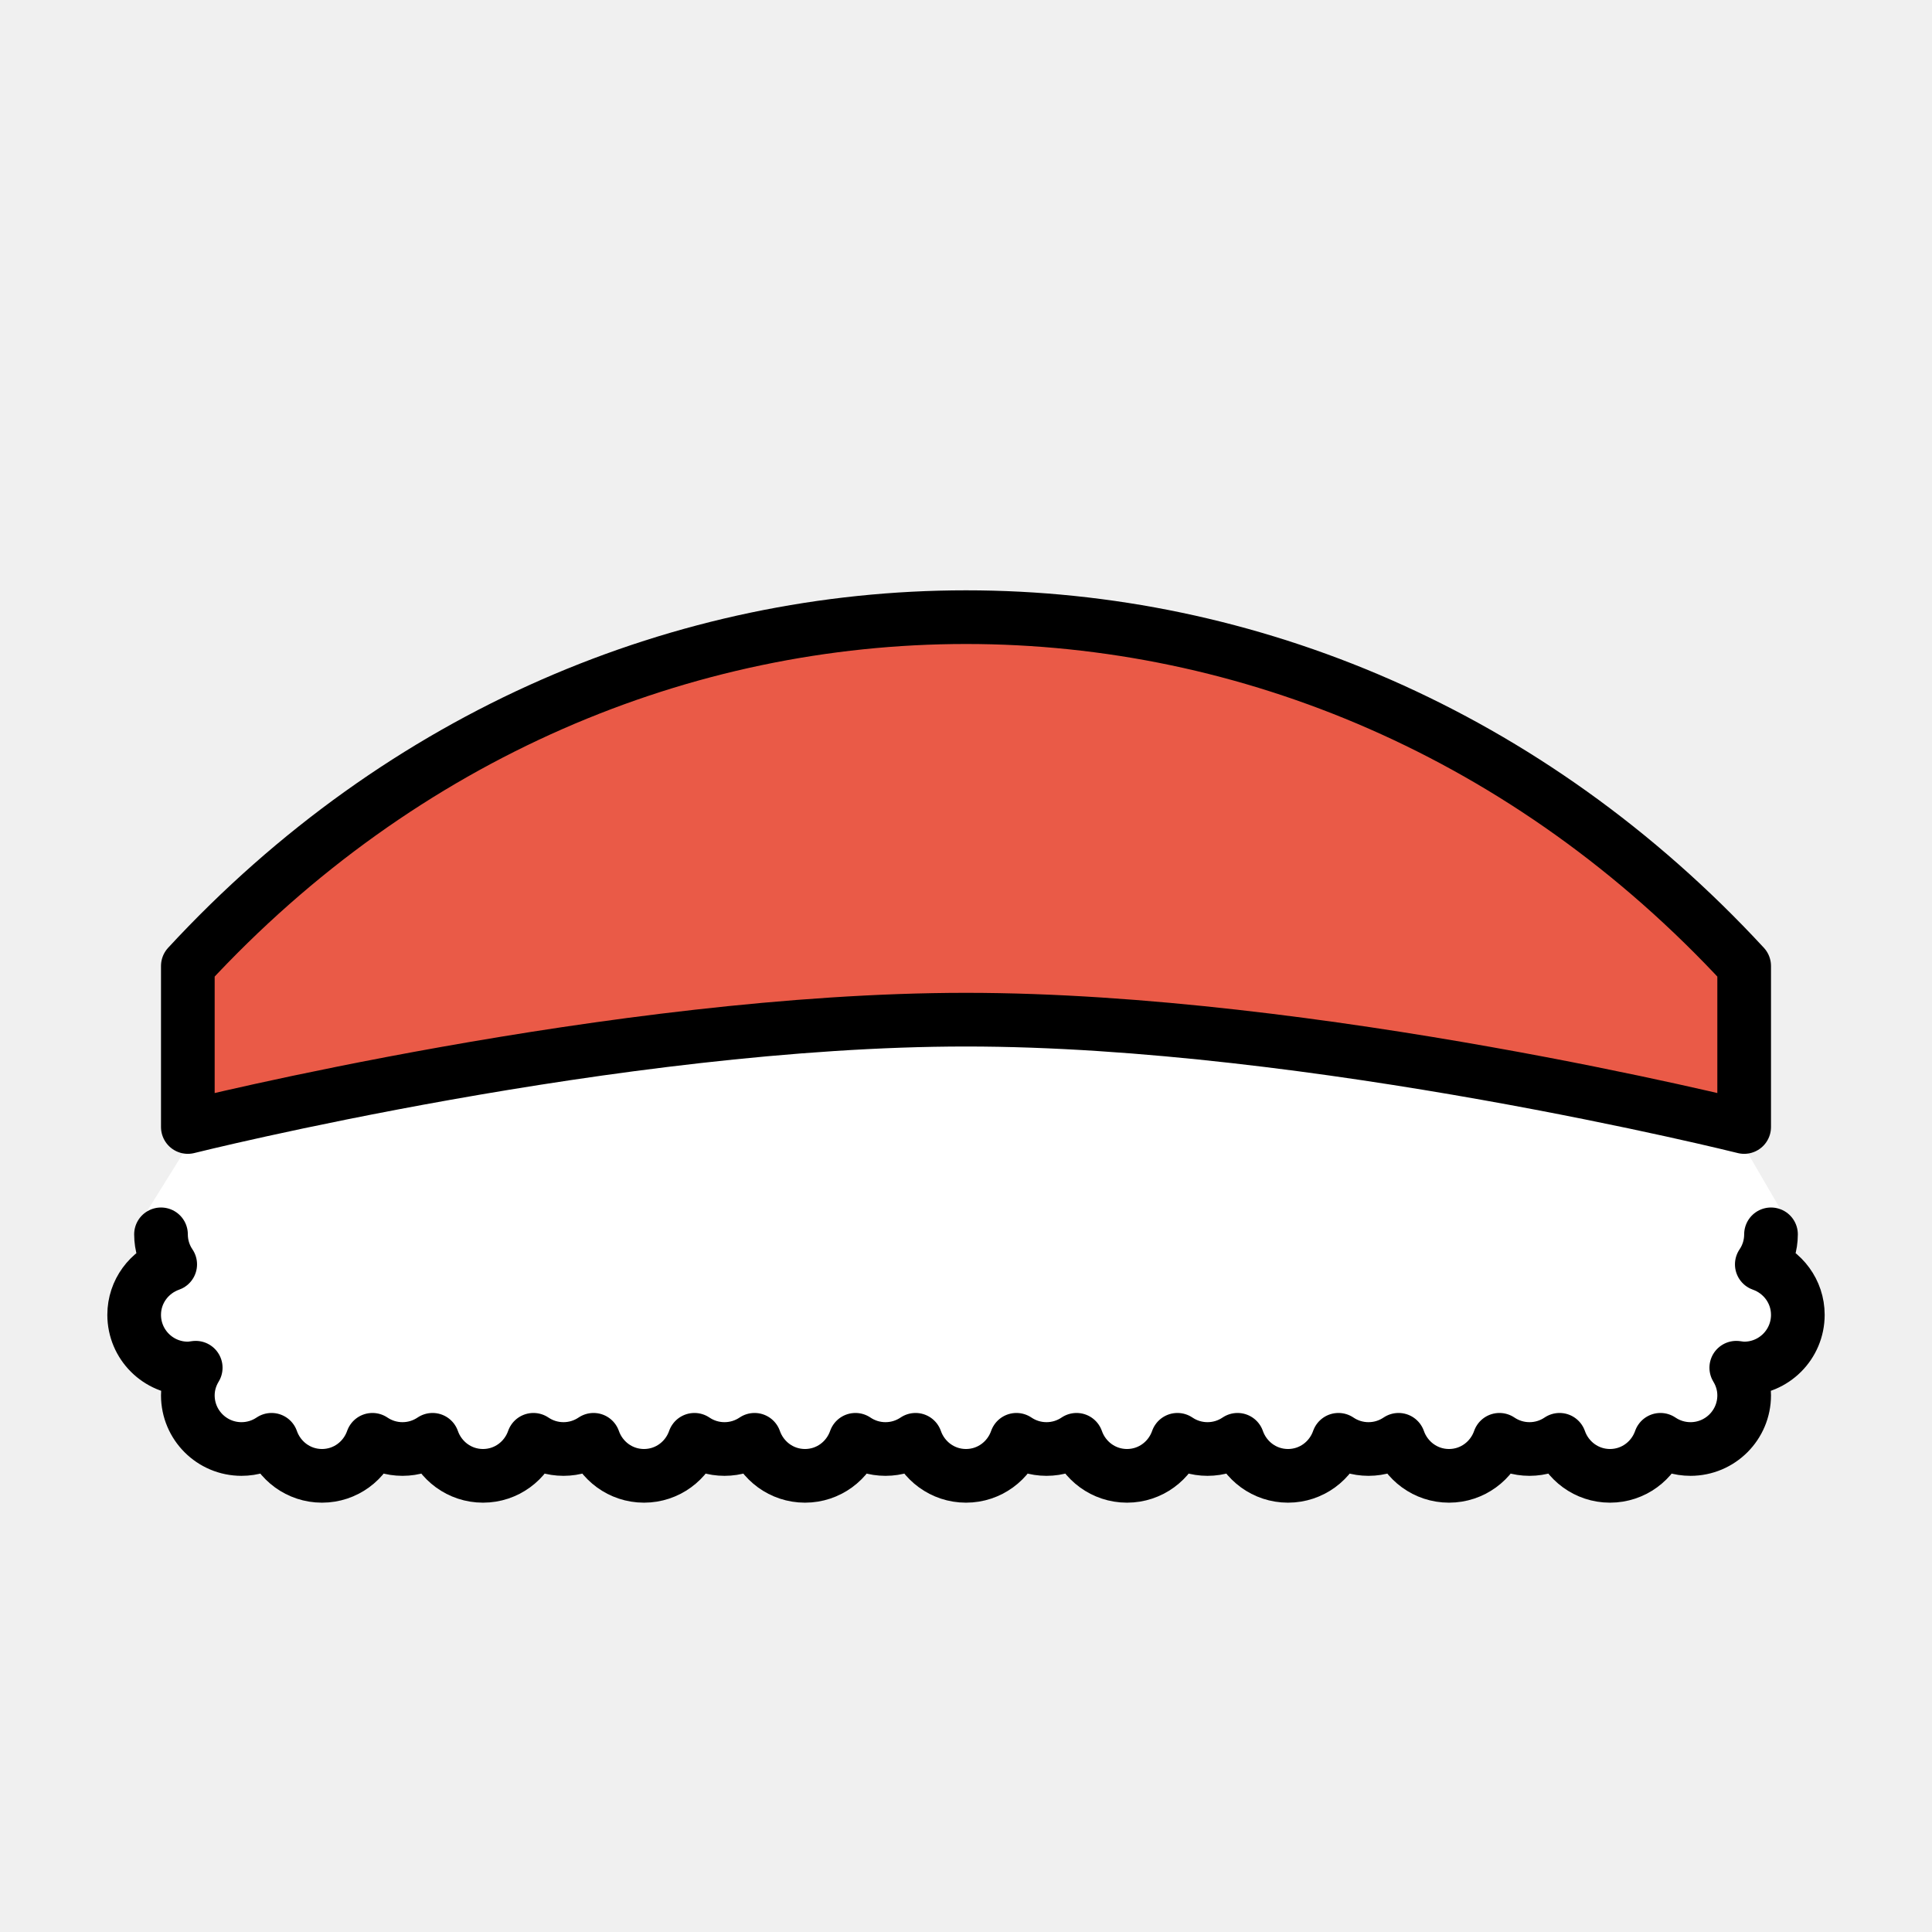
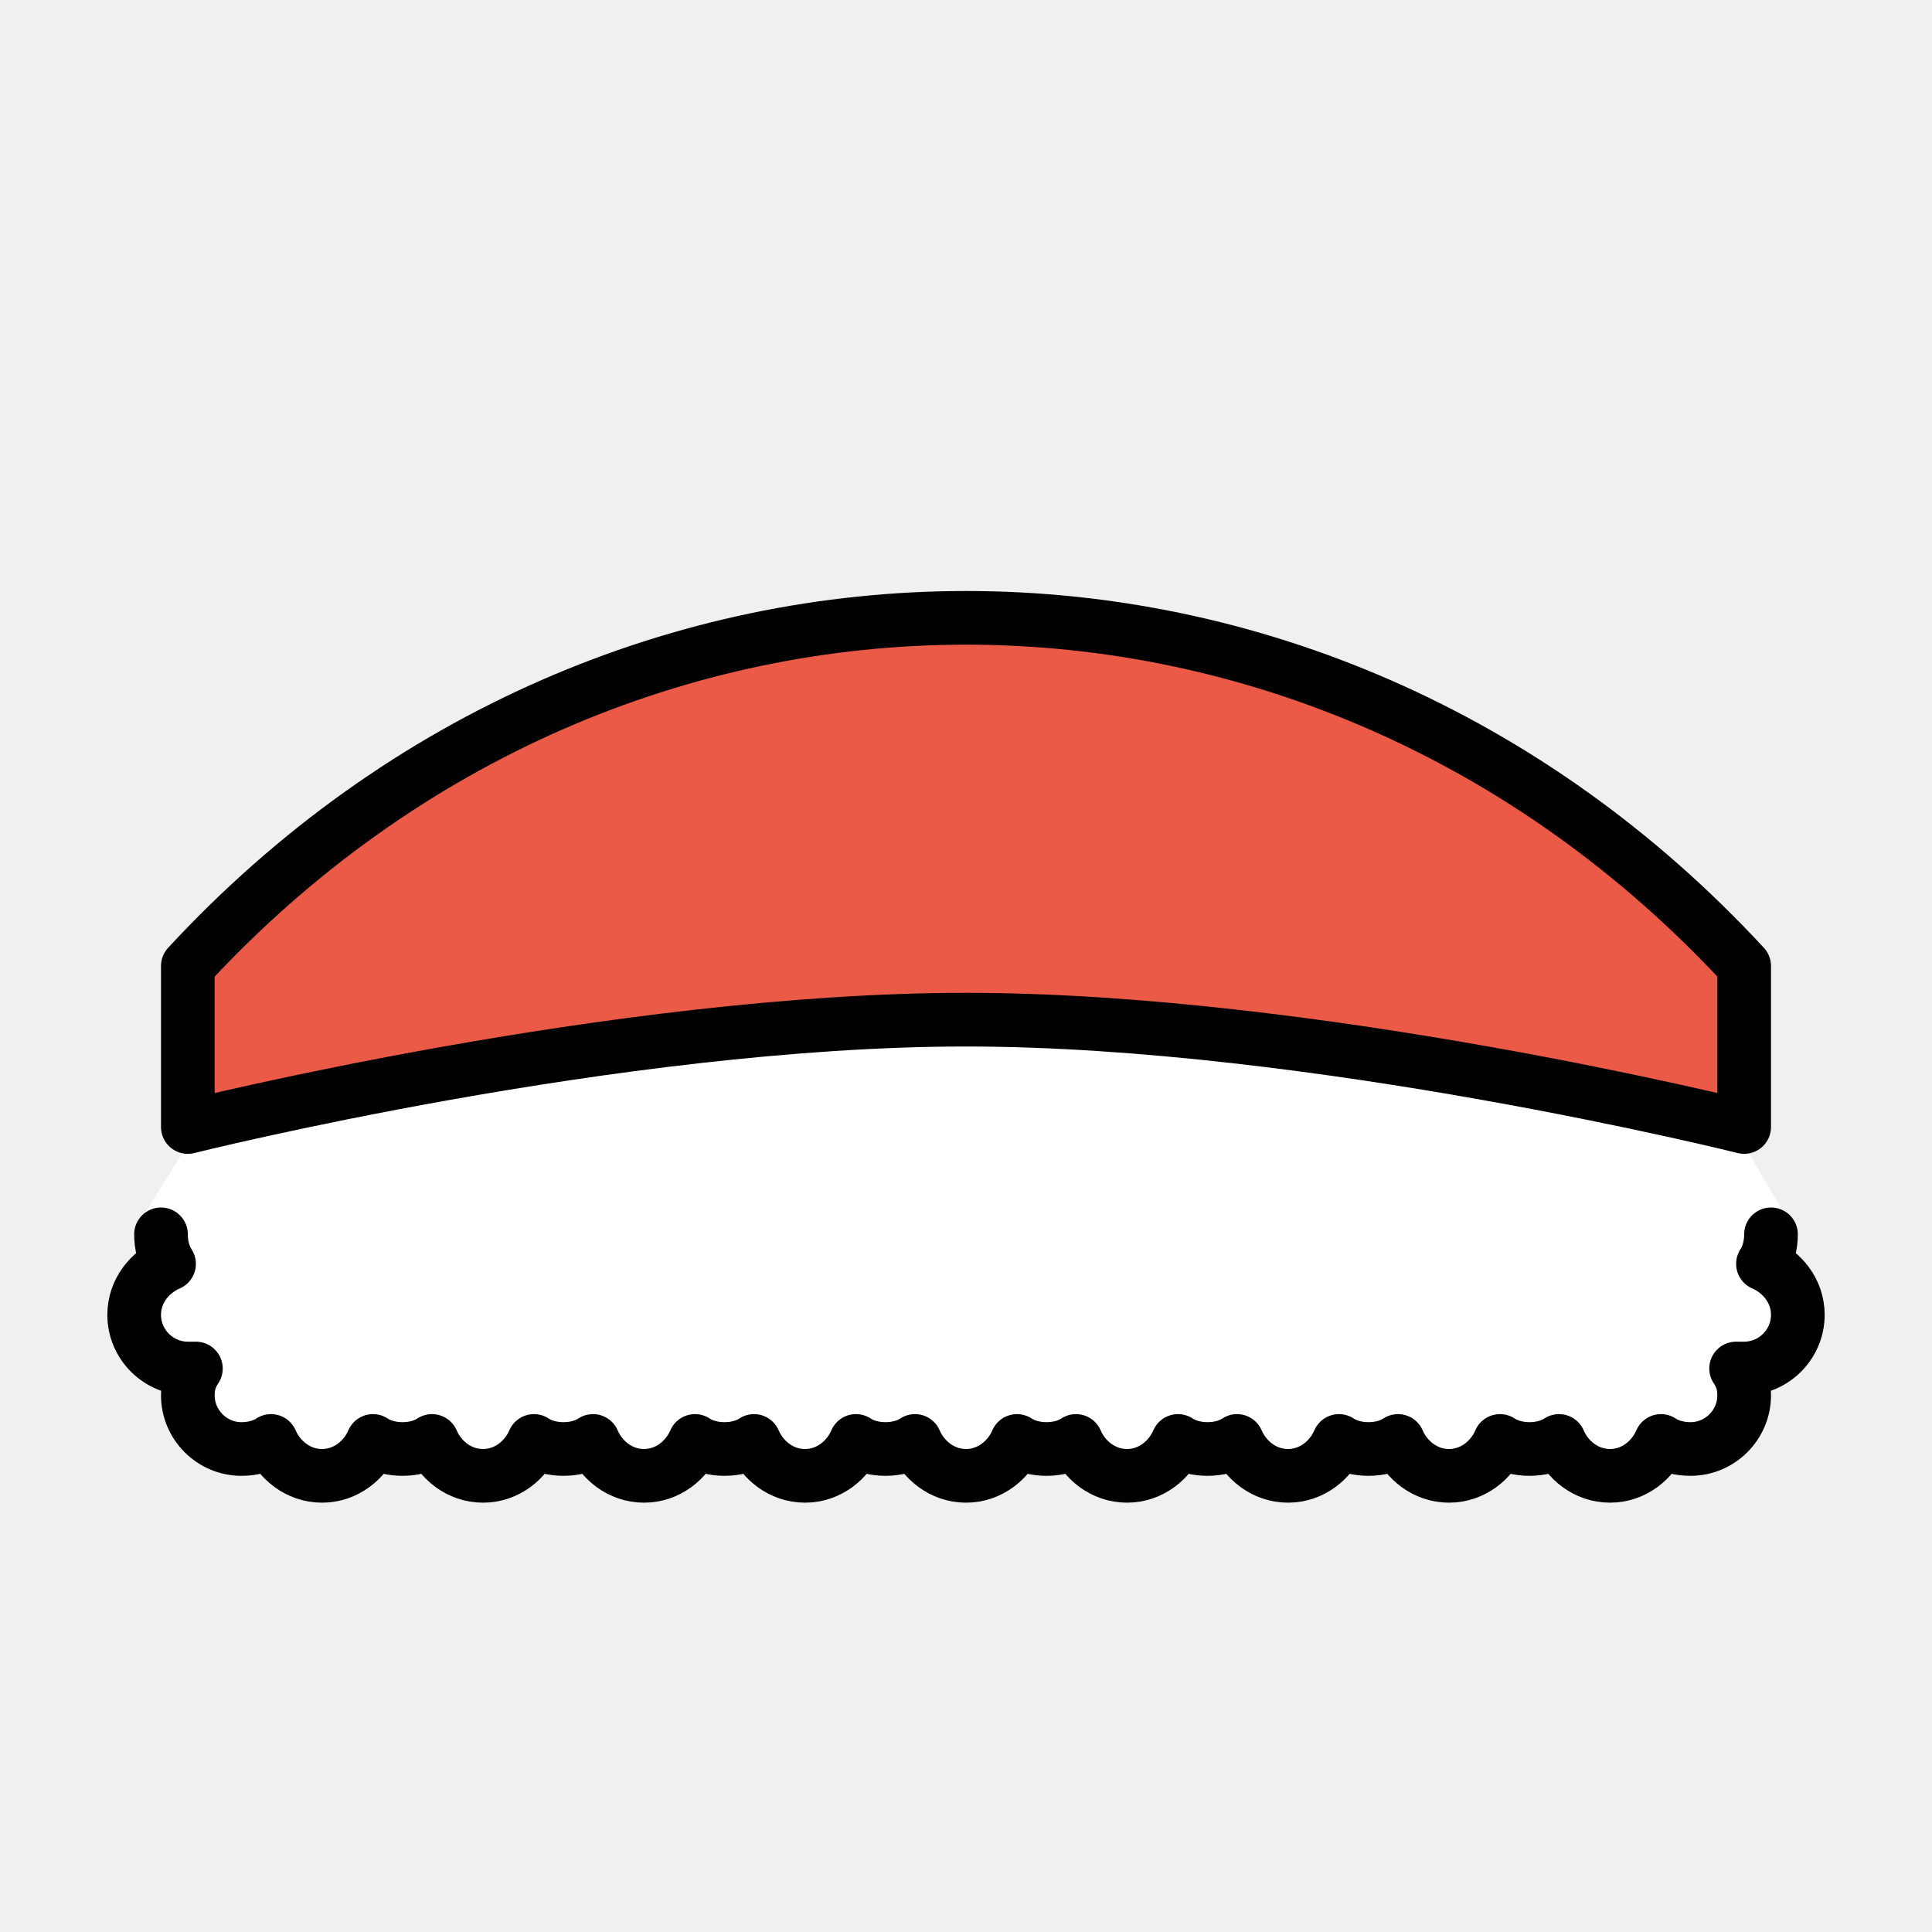
- <svg xmlns="http://www.w3.org/2000/svg" id="emoji" viewBox="0 0 72 72">
-   <g id="color">
-     <path fill="#FFFFFF" stroke="none" d="M65.657,47.119c0.217-0.319,0.91-1.271,0.91-1.686l-2-3.433c0,0-9.053-9.069-28.567-9.069 S7.433,42,7.433,42l-2.312,3.716c0,0.415,1.005,1.083,1.222,1.403C5.564,47.393,5,48.127,5,49c0,1.105,0.895,2,2,2 c0.101,0,0.196-0.016,0.294-0.029C7.111,51.272,7,51.622,7,52c0,1.105,0.895,2,2,2c0.415,0,0.8-0.127,1.12-0.343 C10.393,54.438,11.127,55,12,55s1.607-0.562,1.88-1.343C14.2,53.873,14.585,54,15,54s0.8-0.127,1.12-0.343 C16.393,54.438,17.127,55,18,55s1.607-0.562,1.88-1.343C20.2,53.873,20.585,54,21,54s0.8-0.127,1.12-0.343 C22.393,54.438,23.127,55,24,55s1.607-0.562,1.88-1.343C26.2,53.873,26.585,54,27,54s0.8-0.127,1.12-0.343 C28.393,54.438,29.127,55,30,55s1.607-0.562,1.88-1.343C32.2,53.873,32.585,54,33,54s0.8-0.127,1.12-0.343 C34.393,54.438,35.127,55,36,55s1.607-0.562,1.88-1.343C38.2,53.873,38.585,54,39,54s0.8-0.127,1.12-0.343 C40.393,54.438,41.127,55,42,55s1.607-0.562,1.88-1.343C44.2,53.873,44.585,54,45,54s0.8-0.127,1.12-0.343 C46.393,54.438,47.127,55,48,55s1.607-0.562,1.88-1.343C50.2,53.873,50.585,54,51,54s0.8-0.127,1.12-0.343 C52.393,54.438,53.127,55,54,55s1.607-0.562,1.88-1.343C56.2,53.873,56.585,54,57,54s0.8-0.127,1.12-0.343 C58.393,54.438,59.127,55,60,55s1.607-0.562,1.88-1.343C62.2,53.873,62.585,54,63,54c1.105,0,2-0.895,2-2 c0-0.378-0.111-0.729-0.294-1.029C64.804,50.984,64.899,51,65,51c1.105,0,2-0.895,2-2 C67,48.127,66.436,47.393,65.657,47.119z" />
-     <path fill="#ea5a47" stroke="none" stroke-linecap="round" stroke-linejoin="round" stroke-miterlimit="10" stroke-width="2" d="M7,42c0,0,16-4,29-4s29,4,29,4v-6C48.983,18.665,23.018,18.668,7,36V42z" />
+ <svg xmlns="http://www.w3.org/2000/svg" viewBox="0 0 72 72">
+   <g>
+     <path fill="#FFFFFF" stroke="none" d="M65.7 47.1c.2-.3.9-1.3.9-1.7l-2-3.4c0 0-9.1-9.1-28.6-9.1S7.4 42 7.4 42l-2.3 3.7c0 .4 1 1.1 1.2 1.4C5.6 47.4 5 48.1 5 49c0 1.1.9 2 2 2c.1 0 .2 0 .3 0C7.1 51.3 7 51.6 7 52c0 1.1.9 2 2 2c.4 0 .8-.1 1.1-.3C10.4 54.4 11.1 55 12 55s1.6-.6 1.9-1.3C14.2 53.9 14.6 54 15 54s.8-.1 1.1-.3C16.4 54.4 17.1 55 18 55s1.6-.6 1.9-1.3C20.2 53.9 20.6 54 21 54s.8-.1 1.1-.3C22.4 54.4 23.1 55 24 55s1.6-.6 1.9-1.3C26.2 53.9 26.6 54 27 54s.8-.1 1.1-.3C28.4 54.4 29.1 55 30 55s1.6-.6 1.9-1.3C32.2 53.9 32.6 54 33 54s.8-.1 1.1-.3C34.4 54.4 35.1 55 36 55s1.6-.6 1.9-1.3C38.2 53.9 38.6 54 39 54s.8-.1 1.1-.3C40.4 54.4 41.1 55 42 55s1.6-.6 1.9-1.3C44.2 53.9 44.6 54 45 54s.8-.1 1.1-.3C46.4 54.4 47.1 55 48 55s1.6-.6 1.9-1.3C50.2 53.9 50.6 54 51 54s.8-.1 1.1-.3C52.4 54.4 53.1 55 54 55s1.6-.6 1.9-1.3C56.2 53.9 56.6 54 57 54s.8-.1 1.1-.3C58.4 54.4 59.1 55 60 55s1.6-.6 1.9-1.3C62.2 53.9 62.6 54 63 54c1.1 0 2-.9 2-2c0-.4-.1-.7-.3-1C64.8 51 64.9 51 65 51c1.1 0 2-.9 2-2C67 48.1 66.4 47.4 65.7 47.1z" />
+     <path fill="#ea5a47" stroke="none" stroke-linecap="round" stroke-linejoin="round" stroke-miterlimit="10" stroke-width="2" d="M7 42c0 0 16-4 29-4s29 4 29 4v-6C49 18.7 23 18.7 7 36V42z" />
  </g>
-   <g id="hair" />
-   <g id="skin" />
-   <g id="skin-shadow" />
-   <g id="line">
-     <path fill="none" stroke="#000000" stroke-linecap="round" stroke-linejoin="round" stroke-miterlimit="10" stroke-width="2" d="M6,46c0,0.415,0.126,0.8,0.343,1.119C5.564,47.393,5,48.127,5,49c0,1.105,0.895,2,2,2 c0.101,0,0.196-0.016,0.294-0.029C7.111,51.272,7,51.622,7,52c0,1.105,0.895,2,2,2c0.415,0,0.8-0.127,1.12-0.343 C10.393,54.438,11.127,55,12,55s1.607-0.562,1.88-1.343C14.2,53.873,14.585,54,15,54s0.8-0.127,1.12-0.343 C16.393,54.438,17.127,55,18,55s1.607-0.562,1.88-1.343C20.2,53.873,20.585,54,21,54s0.8-0.127,1.12-0.343 C22.393,54.438,23.127,55,24,55s1.607-0.562,1.88-1.343C26.2,53.873,26.585,54,27,54s0.8-0.127,1.12-0.343 C28.393,54.438,29.127,55,30,55s1.607-0.562,1.88-1.343C32.2,53.873,32.585,54,33,54s0.8-0.127,1.12-0.343 C34.393,54.438,35.127,55,36,55s1.607-0.562,1.88-1.343C38.2,53.873,38.585,54,39,54s0.8-0.127,1.12-0.343 C40.393,54.438,41.127,55,42,55s1.607-0.562,1.88-1.343C44.2,53.873,44.585,54,45,54s0.8-0.127,1.12-0.343 C46.393,54.438,47.127,55,48,55s1.607-0.562,1.88-1.343C50.2,53.873,50.585,54,51,54s0.8-0.127,1.12-0.343 C52.393,54.438,53.127,55,54,55s1.607-0.562,1.88-1.343C56.2,53.873,56.585,54,57,54s0.8-0.127,1.12-0.343 C58.393,54.438,59.127,55,60,55s1.607-0.562,1.88-1.343C62.2,53.873,62.585,54,63,54c1.105,0,2-0.895,2-2 c0-0.378-0.111-0.729-0.294-1.029C64.804,50.984,64.899,51,65,51c1.105,0,2-0.895,2-2 c0-0.873-0.564-1.607-1.343-1.881C65.874,46.8,66,46.415,66,46" />
-     <path fill="none" stroke="#000000" stroke-linecap="round" stroke-linejoin="round" stroke-miterlimit="10" stroke-width="2" d="M7,42c0,0,16-4,29-4s29,4,29,4v-6C48.983,18.665,23.018,18.668,7,36V42z" />
+   <g />
+   <g />
+   <g />
+   <g>
+     <path fill="none" stroke="#000000" stroke-linecap="round" stroke-linejoin="round" stroke-miterlimit="10" stroke-width="2" d="M6 46c0 .4.1.8.3 1.1C5.6 47.4 5 48.1 5 49c0 1.1.9 2 2 2c.1 0 .2 0 .3 0C7.1 51.3 7 51.6 7 52c0 1.1.9 2 2 2c.4 0 .8-.1 1.1-.3C10.4 54.4 11.1 55 12 55s1.6-.6 1.9-1.3C14.2 53.9 14.6 54 15 54s.8-.1 1.1-.3C16.4 54.4 17.1 55 18 55s1.6-.6 1.9-1.3C20.2 53.9 20.6 54 21 54s.8-.1 1.1-.3C22.4 54.4 23.1 55 24 55s1.6-.6 1.9-1.3C26.2 53.9 26.6 54 27 54s.8-.1 1.1-.3C28.4 54.4 29.1 55 30 55s1.6-.6 1.9-1.3C32.2 53.9 32.6 54 33 54s.8-.1 1.1-.3C34.4 54.4 35.1 55 36 55s1.6-.6 1.9-1.3C38.2 53.9 38.6 54 39 54s.8-.1 1.1-.3C40.4 54.4 41.1 55 42 55s1.6-.6 1.9-1.3C44.2 53.9 44.6 54 45 54s.8-.1 1.1-.3C46.4 54.4 47.1 55 48 55s1.6-.6 1.9-1.3C50.2 53.9 50.6 54 51 54s.8-.1 1.1-.3C52.4 54.4 53.1 55 54 55s1.6-.6 1.9-1.3C56.2 53.9 56.6 54 57 54s.8-.1 1.1-.3C58.4 54.4 59.1 55 60 55s1.6-.6 1.9-1.3C62.2 53.9 62.6 54 63 54c1.1 0 2-.9 2-2c0-.4-.1-.7-.3-1C64.8 51 64.9 51 65 51c1.1 0 2-.9 2-2c0-.9-.6-1.6-1.3-1.9C65.9 46.8 66 46.4 66 46" />
+     <path fill="none" stroke="#000000" stroke-linecap="round" stroke-linejoin="round" stroke-miterlimit="10" stroke-width="2" d="M7 42c0 0 16-4 29-4s29 4 29 4v-6C49 18.7 23 18.7 7 36V42z" />
  </g>
</svg>
